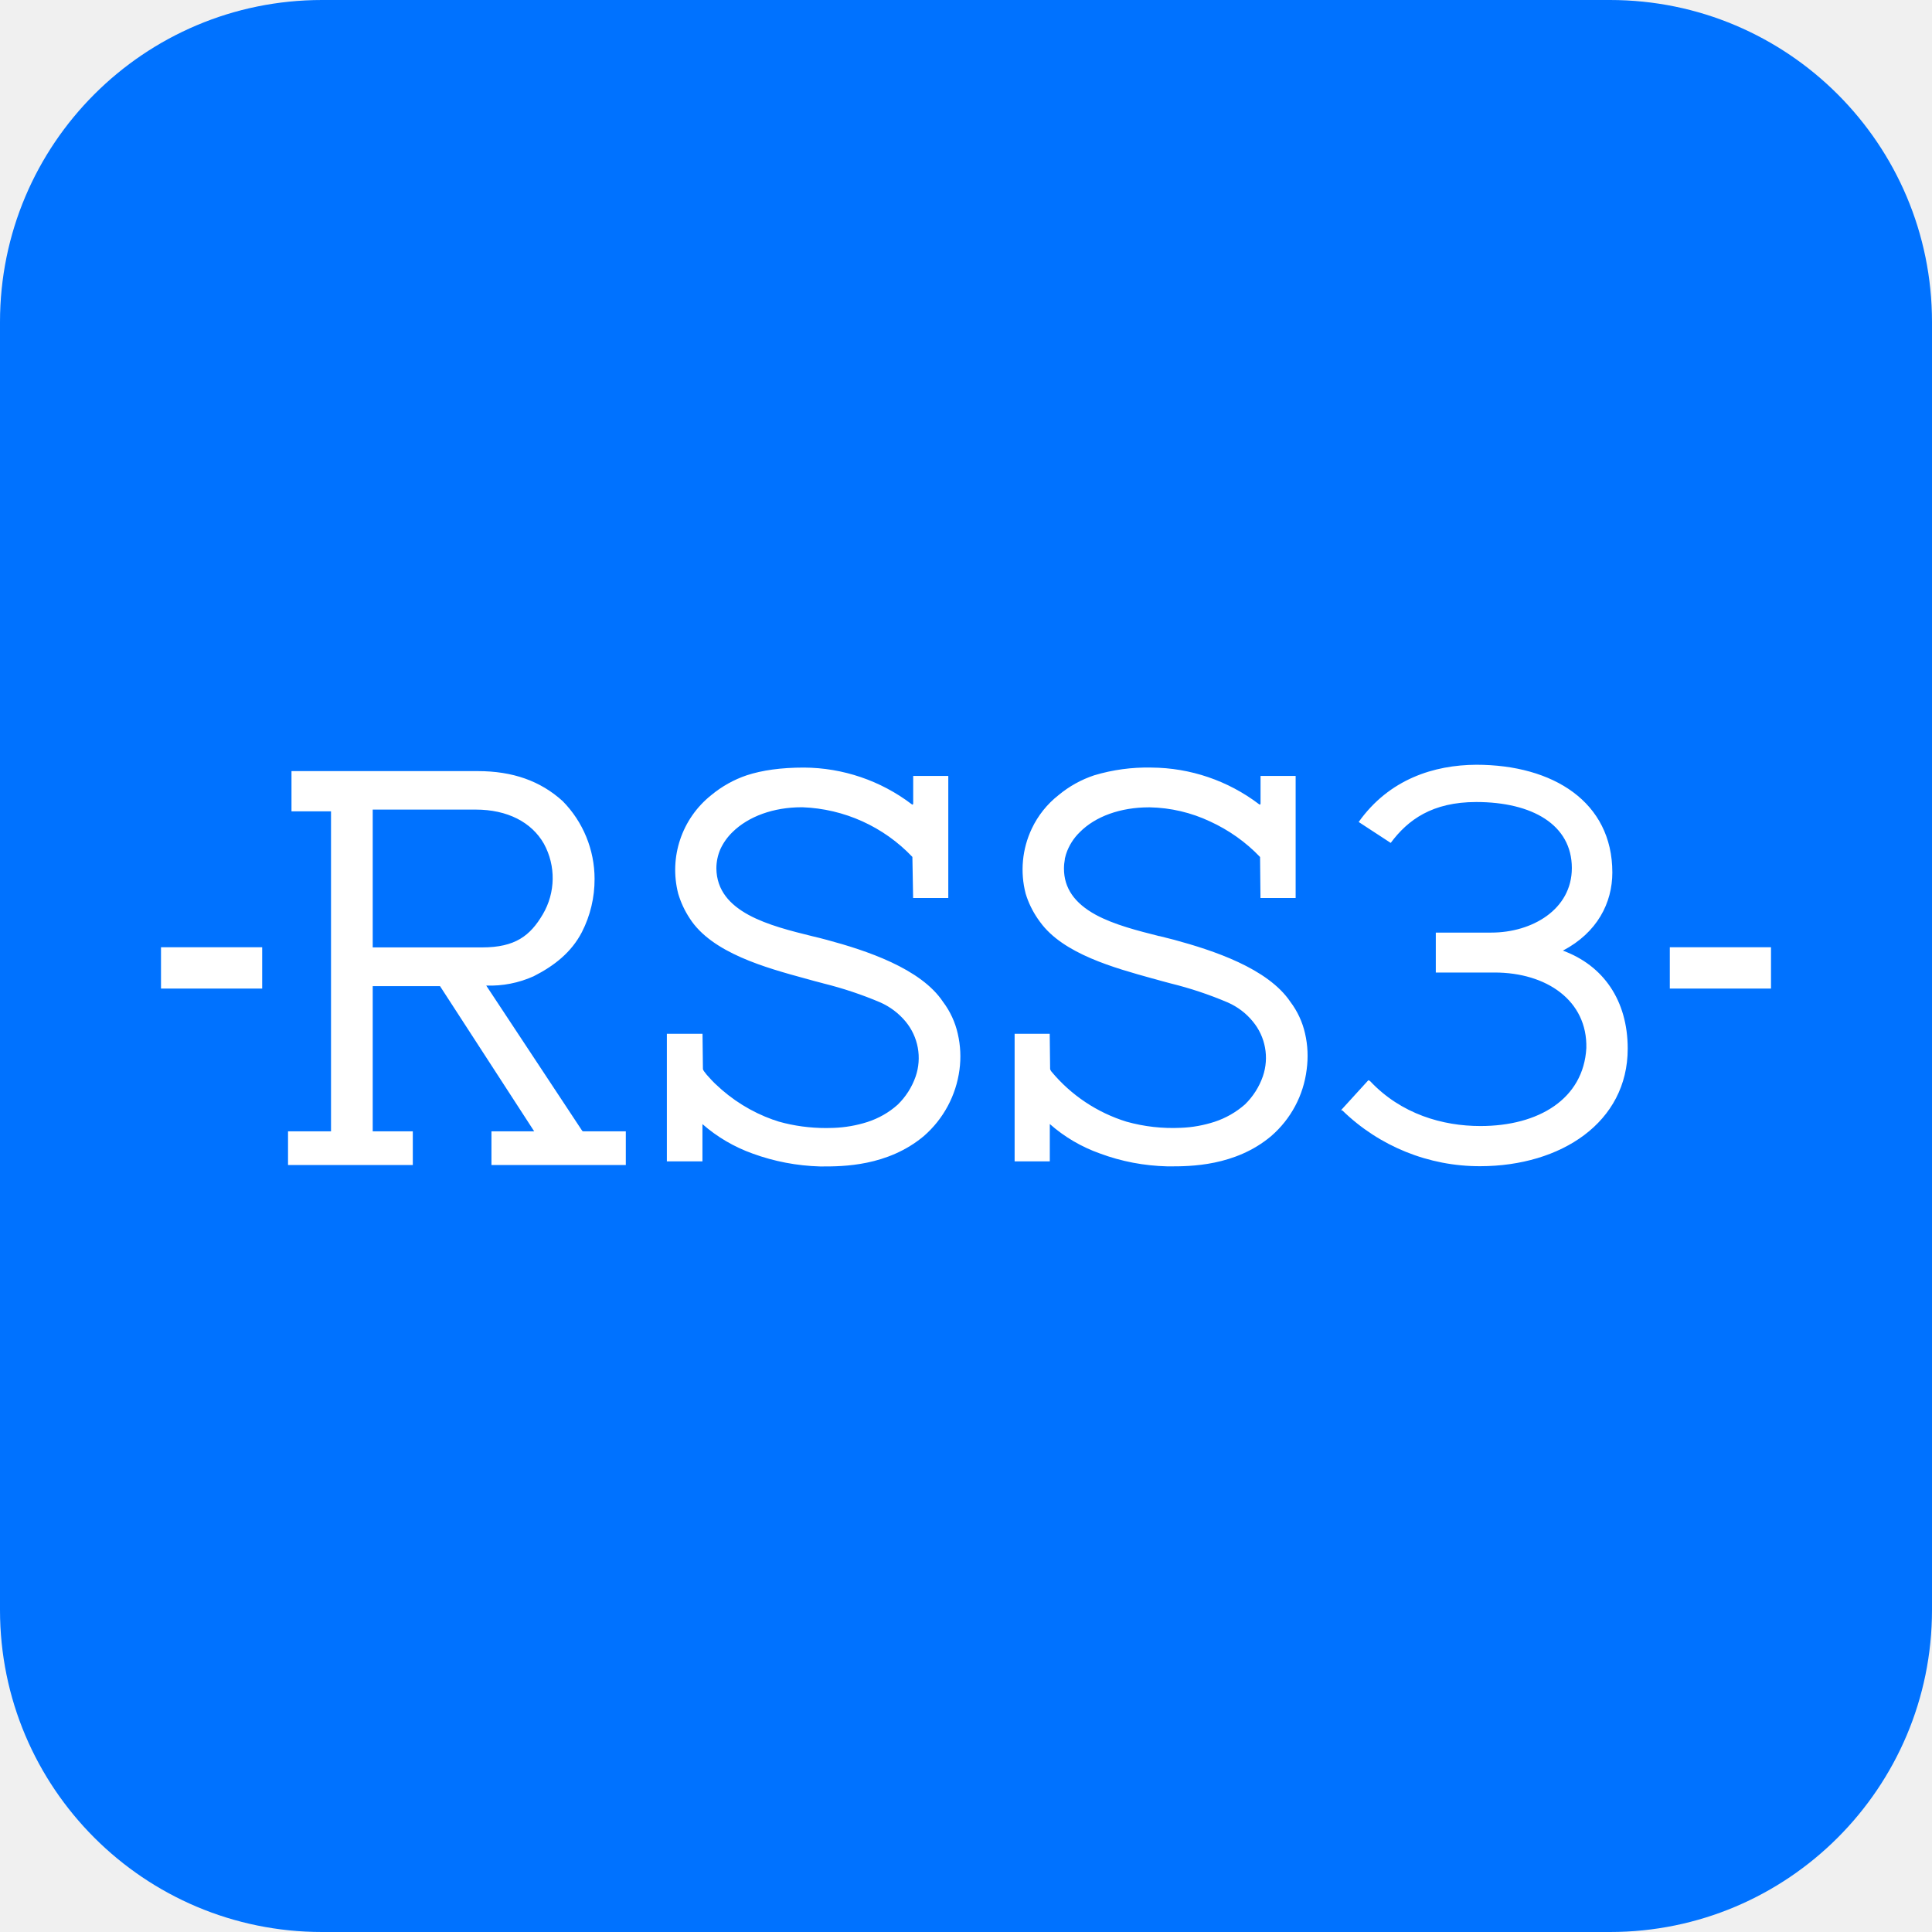
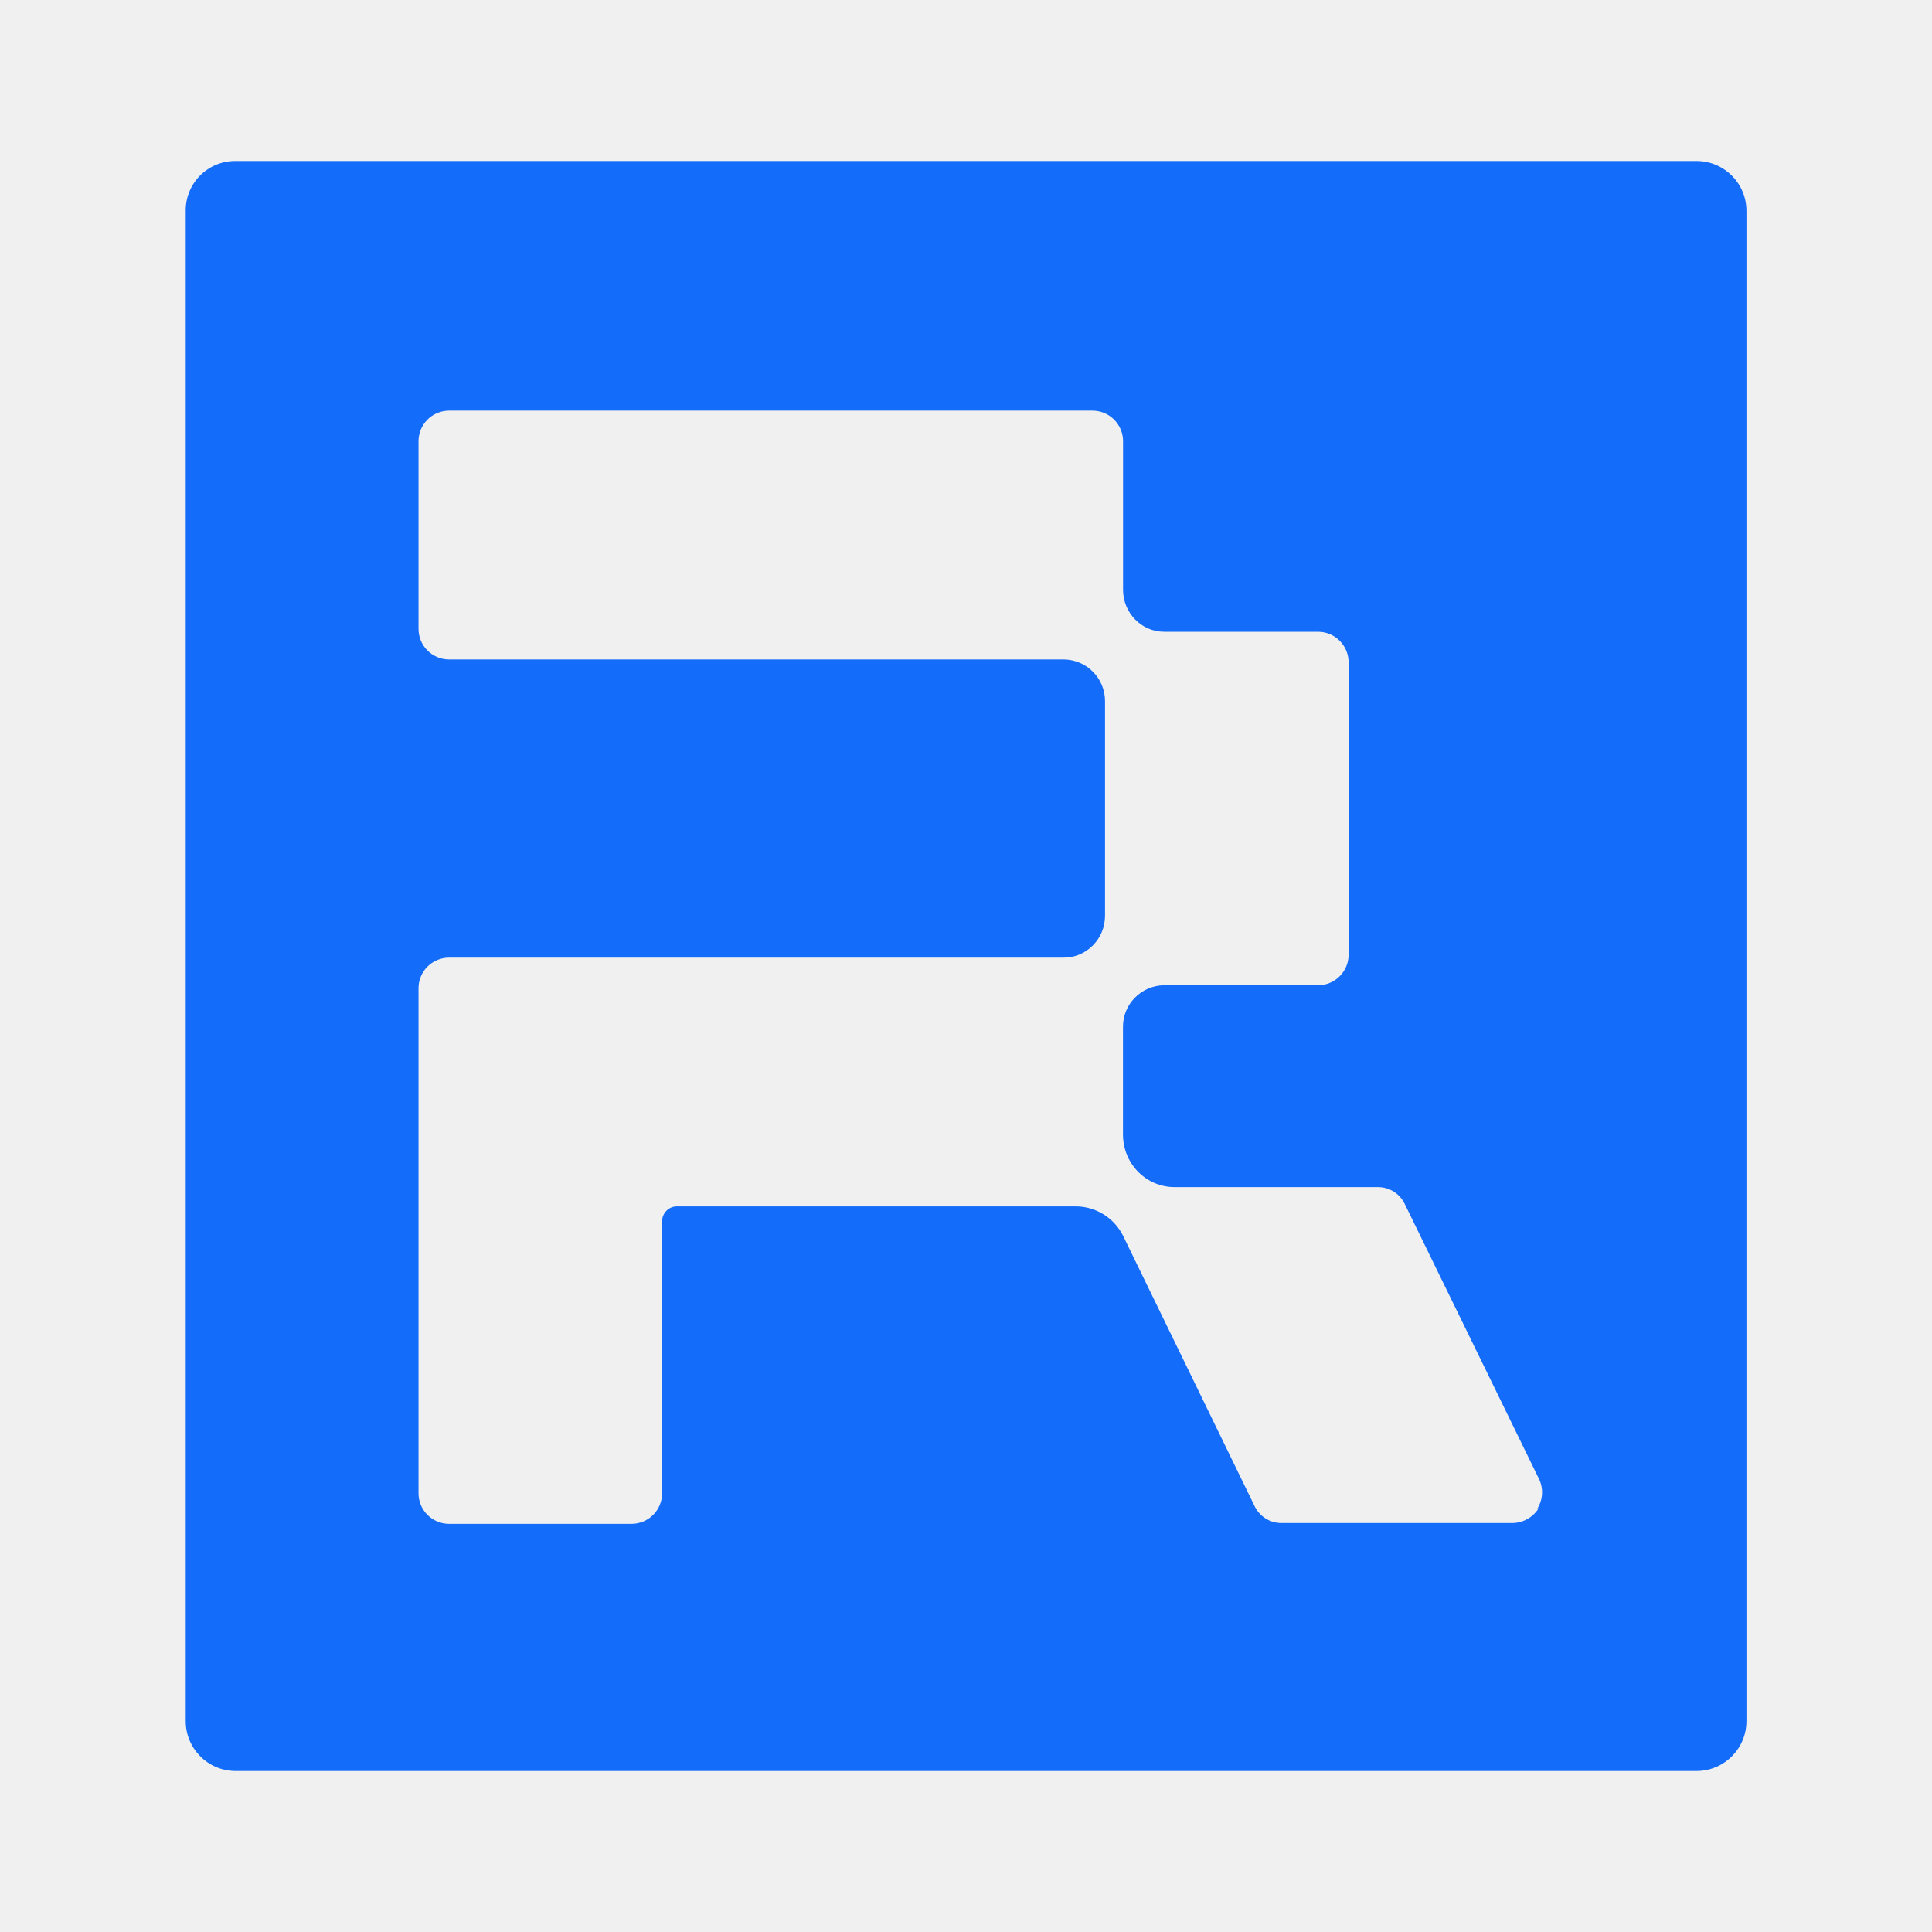
<svg xmlns="http://www.w3.org/2000/svg" fill="none" viewBox="0 0 24 24">
-   <rect width="24" height="24" fill="#0072FF" rx="4" />
-   <path fill="#fff" d="M16.03 12.446c-.281-.418-.96-.64-1.446-.772l-.178-.045h-.005c-.261-.066-.558-.14-.789-.265-.265-.145-.395-.333-.395-.574 0-.04.004-.079.011-.117v-.007a.565.565 0 0 1 .014-.053l.003-.007v-.002a.671.671 0 0 1 .167-.265c.196-.199.51-.31.86-.31h.012c.258.005.513.065.747.175.233.107.445.256.622.442l.005.503v.006h.437V9.639h-.436v.343l-.002.008a.016.016 0 0 1-.005.005.02.02 0 0 1-.012-.005 2.23 2.23 0 0 0-1.337-.455 2.29 2.29 0 0 0-.71.096 1.366 1.366 0 0 0-.443.246 1.156 1.156 0 0 0-.333.417 1.187 1.187 0 0 0-.076.807c.033.11.084.214.149.31l.018.025.009.013.004.005c.286.396.925.57 1.392.7l.013.003.103.029.112.03c.244.06.481.139.711.237.12.053.227.133.31.235a.707.707 0 0 1 .126.682.9.9 0 0 1-.222.349c-.11.097-.238.17-.377.216-.136.044-.277.07-.42.075a2.125 2.125 0 0 1-.675-.076 1.968 1.968 0 0 1-.933-.623.09.09 0 0 1-.016-.03l-.005-.434v-.005h-.436v1.585h.437v-.464c.182.161.394.285.623.366.268.1.551.153.837.16h.035c.243 0 .81 0 1.256-.377a1.301 1.301 0 0 0 .44-.826c.02-.149.014-.3-.02-.447a1.027 1.027 0 0 0-.182-.393Zm-4.315 0c-.276-.416-.957-.64-1.445-.771a4.957 4.957 0 0 0-.175-.044c-.53-.131-1.189-.294-1.196-.843 0-.082.017-.164.05-.24a.712.712 0 0 1 .15-.211c.199-.196.51-.309.859-.309h.011a1.984 1.984 0 0 1 1.365.617l.009.504v.006h.437V9.639h-.436v.343c0 .003 0 .005-.002.007a.015.015 0 0 1-.005.006c-.003 0-.007 0-.012-.005a2.23 2.23 0 0 0-1.337-.455c-.286 0-.519.033-.712.096-.16.054-.31.138-.44.246a1.187 1.187 0 0 0-.411 1.225c.033.11.081.213.144.308.275.428.946.612 1.436.746l.012.003.097.027.103.027.01.003c.242.06.48.139.71.237a.864.864 0 0 1 .312.236.71.71 0 0 1 .125.685.899.899 0 0 1-.223.349c-.108.097-.237.17-.376.215a1.566 1.566 0 0 1-.42.073l-.091.002c-.2 0-.398-.026-.59-.08a1.526 1.526 0 0 1-.066-.023h-.004a2 2 0 0 1-.716-.444l-.008-.007a1.747 1.747 0 0 1-.08-.085l-.02-.022a.753.753 0 0 1-.032-.041.09.09 0 0 1-.016-.03l-.005-.433v-.006h-.443v1.585h.442v-.463c.182.16.394.284.623.366.268.098.551.152.837.16h.035c.242 0 .806 0 1.256-.378a1.322 1.322 0 0 0 .442-.823c.02-.149.013-.3-.021-.447a1.035 1.035 0 0 0-.183-.396ZM7.234 14.05 6.04 12.243a1.32 1.32 0 0 0 .588-.115c.261-.132.471-.3.6-.548.105-.205.159-.432.158-.662 0-.362-.143-.71-.397-.967-.276-.25-.62-.372-1.054-.372H3.621v.5h.491v3.975h-.534v.418h1.55v-.418H4.63V12.25h.836l1.17 1.804h-.531v.418h1.669v-.418H7.25a.022.022 0 0 1-.017-.006Zm-2.605-3.993h1.28c.394 0 .695.156.848.425a.888.888 0 0 1-.014.876c-.156.265-.342.411-.753.411H4.63v-1.712Zm15.591 2.97c0-.6-.303-1.033-.805-1.218.426-.224.614-.592.614-.971 0-.875-.734-1.338-1.691-1.338-.522.003-1.08.177-1.46.711l.398.26c.213-.287.516-.508 1.062-.508.695 0 1.188.282 1.188.82 0 .515-.494.802-1 .802h-.69v.496h.73c.645 0 1.155.348 1.14.94-.036.629-.59.967-1.316.967-.467 0-.985-.147-1.372-.56l-.02-.009-.339.372.016.003a2.444 2.444 0 0 0 1.715.693c1-.002 1.83-.543 1.83-1.46Zm-16.963-1.26H2v.513h1.257v-.513Zm18.743 0h-1.257v.513H22v-.513Z" />
+   <path fill="#146CFA" d="M21.082 2H2.918a.613.613 0 0 0-.611.624v18.752a.62.62 0 0 0 .61.624h18.166a.62.62 0 0 0 .612-.624V2.624A.62.62 0 0 0 21.083 2Zm-1.966 16.733a.39.39 0 0 1-.326.187h-2.873a.37.37 0 0 1-.336-.219l-1.63-3.35a.66.66 0 0 0-.581-.365H8.408a.185.185 0 0 0-.183.188v3.371a.38.38 0 0 1-.377.385H5.576a.38.38 0 0 1-.377-.385v-6.264a.38.38 0 0 1 .377-.385h7.641c.275 0 .51-.229.51-.52V8.712a.517.517 0 0 0-.51-.52h-7.64a.38.38 0 0 1-.378-.386v-2.32a.38.38 0 0 1 .377-.385h7.998a.38.38 0 0 1 .377.385v1.842c0 .28.224.52.51.52h1.914a.38.38 0 0 1 .378.385v3.621a.38.38 0 0 1-.378.385H14.46a.516.516 0 0 0-.51.52v1.333c0 .364.286.655.643.655h2.526c.143 0 .275.083.336.219l1.661 3.402a.38.38 0 0 1-.02.375z" />
</svg>
